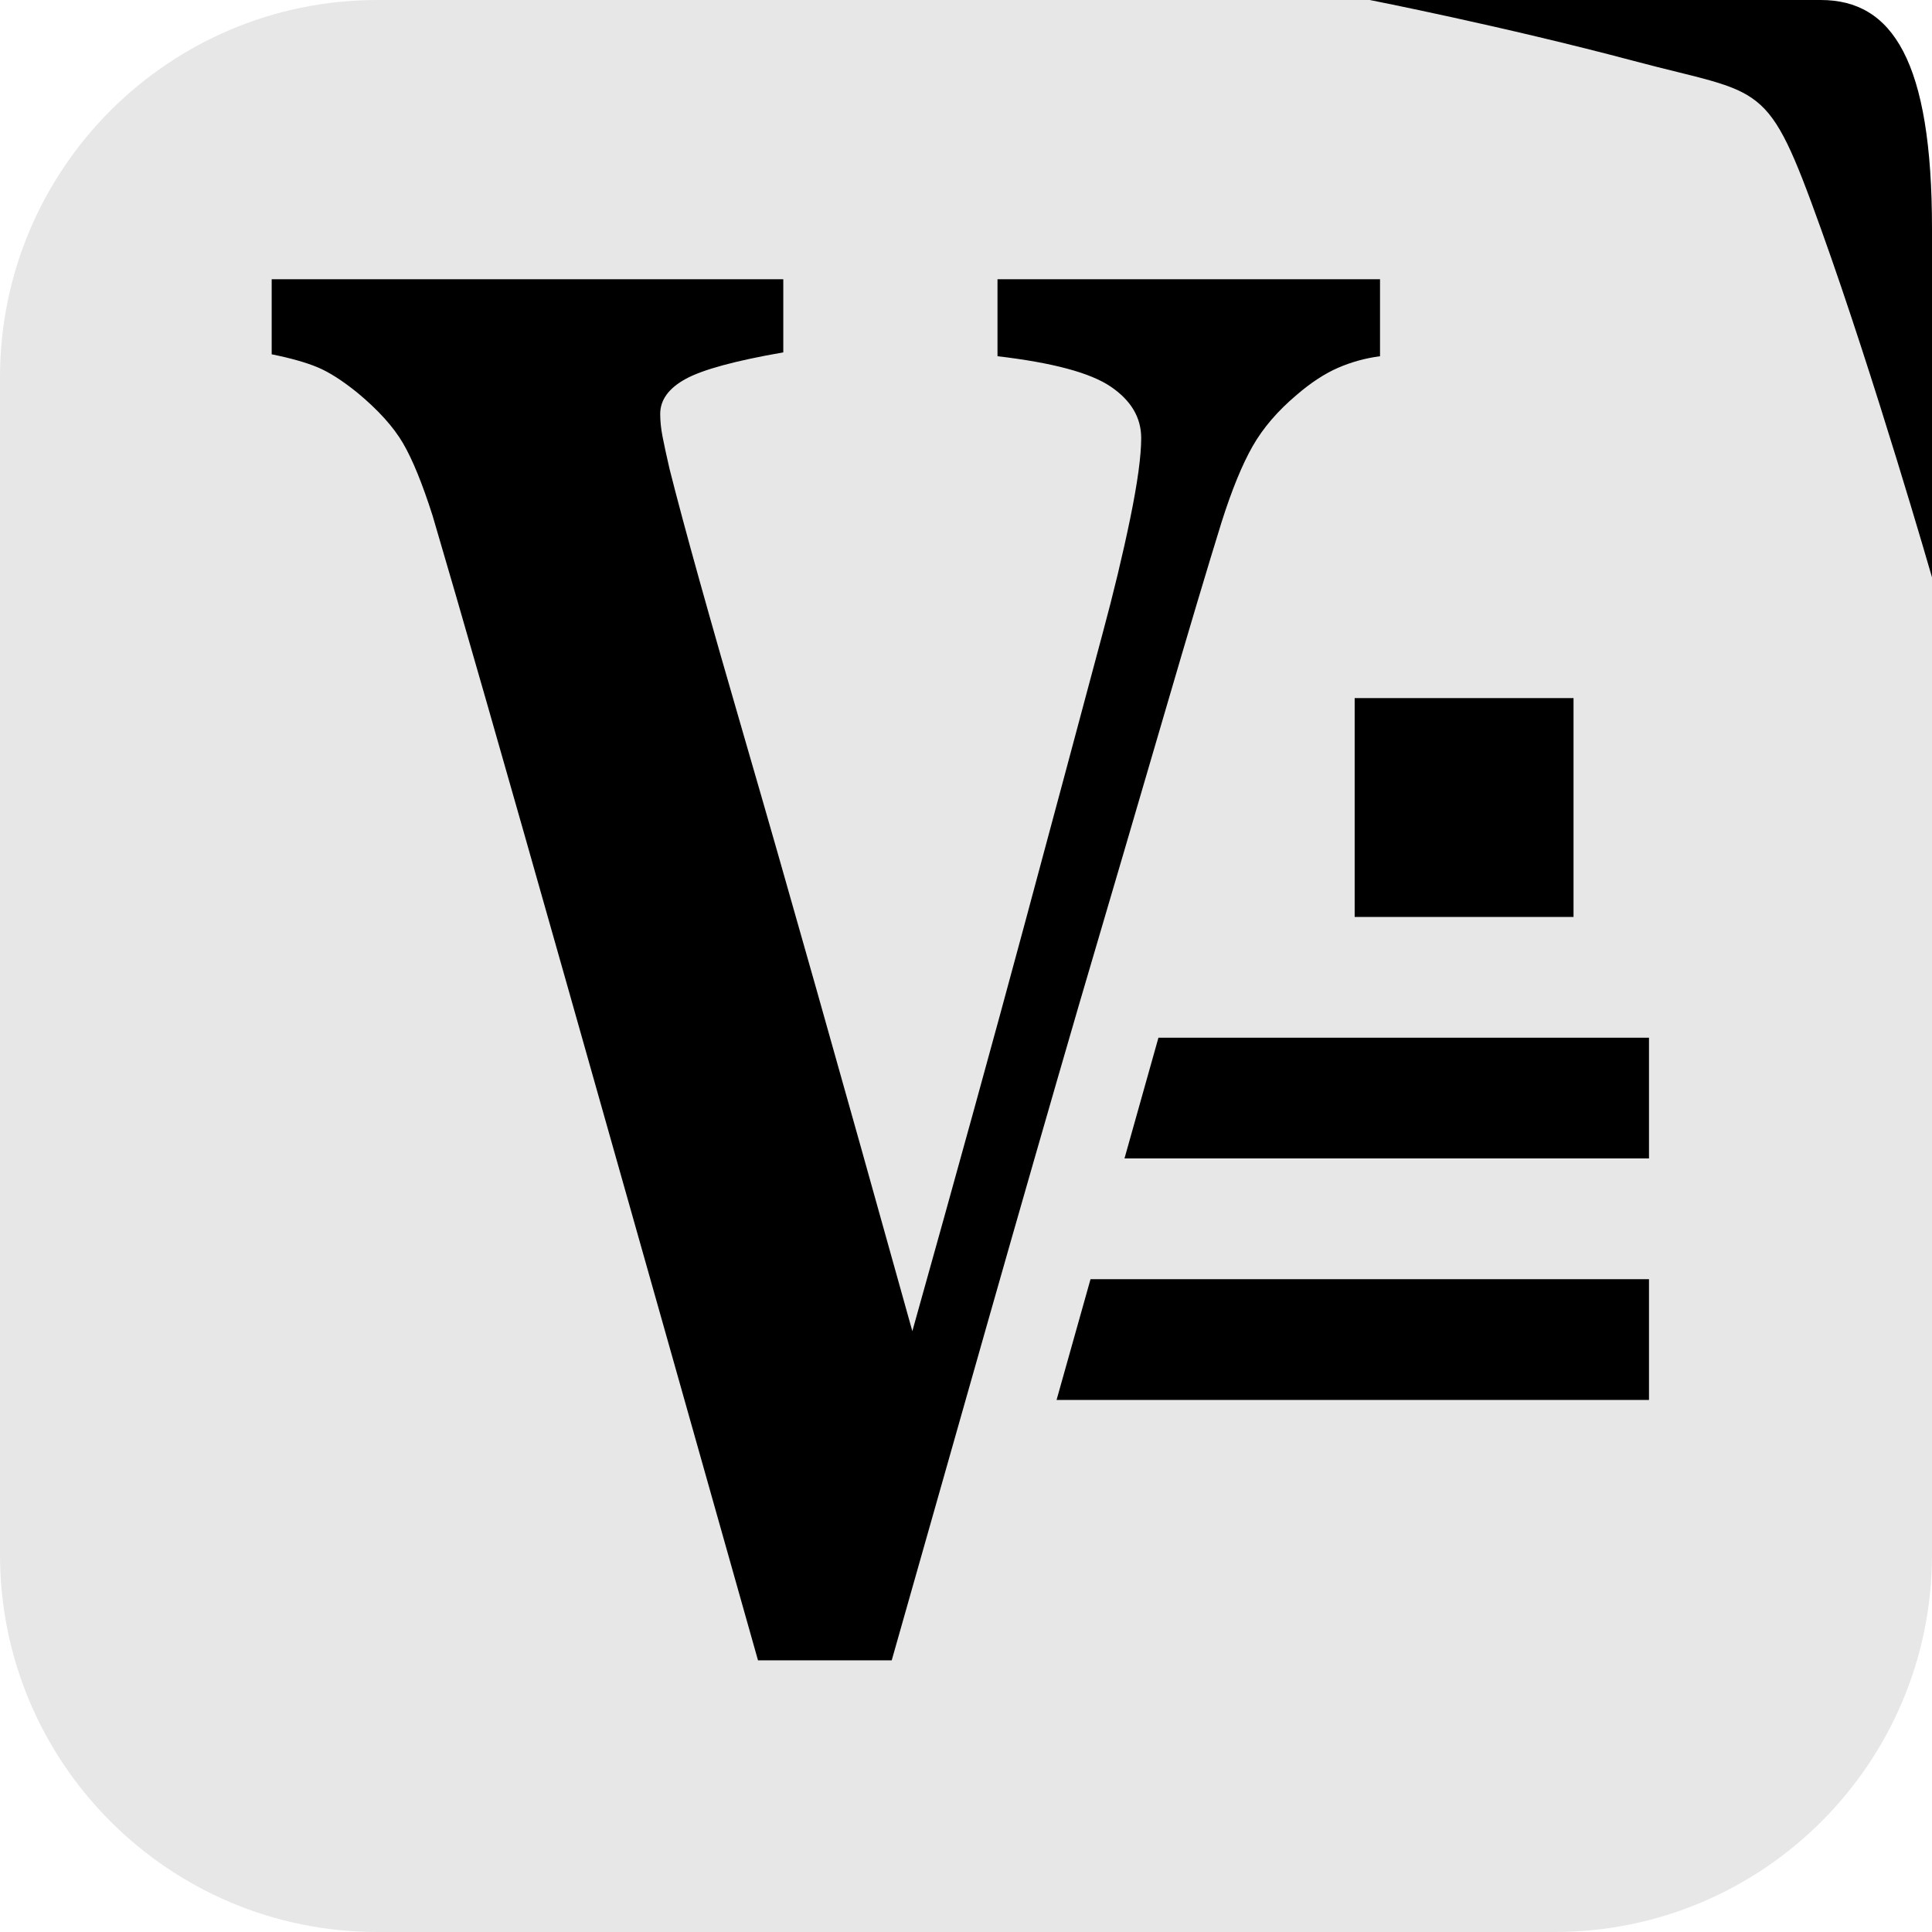
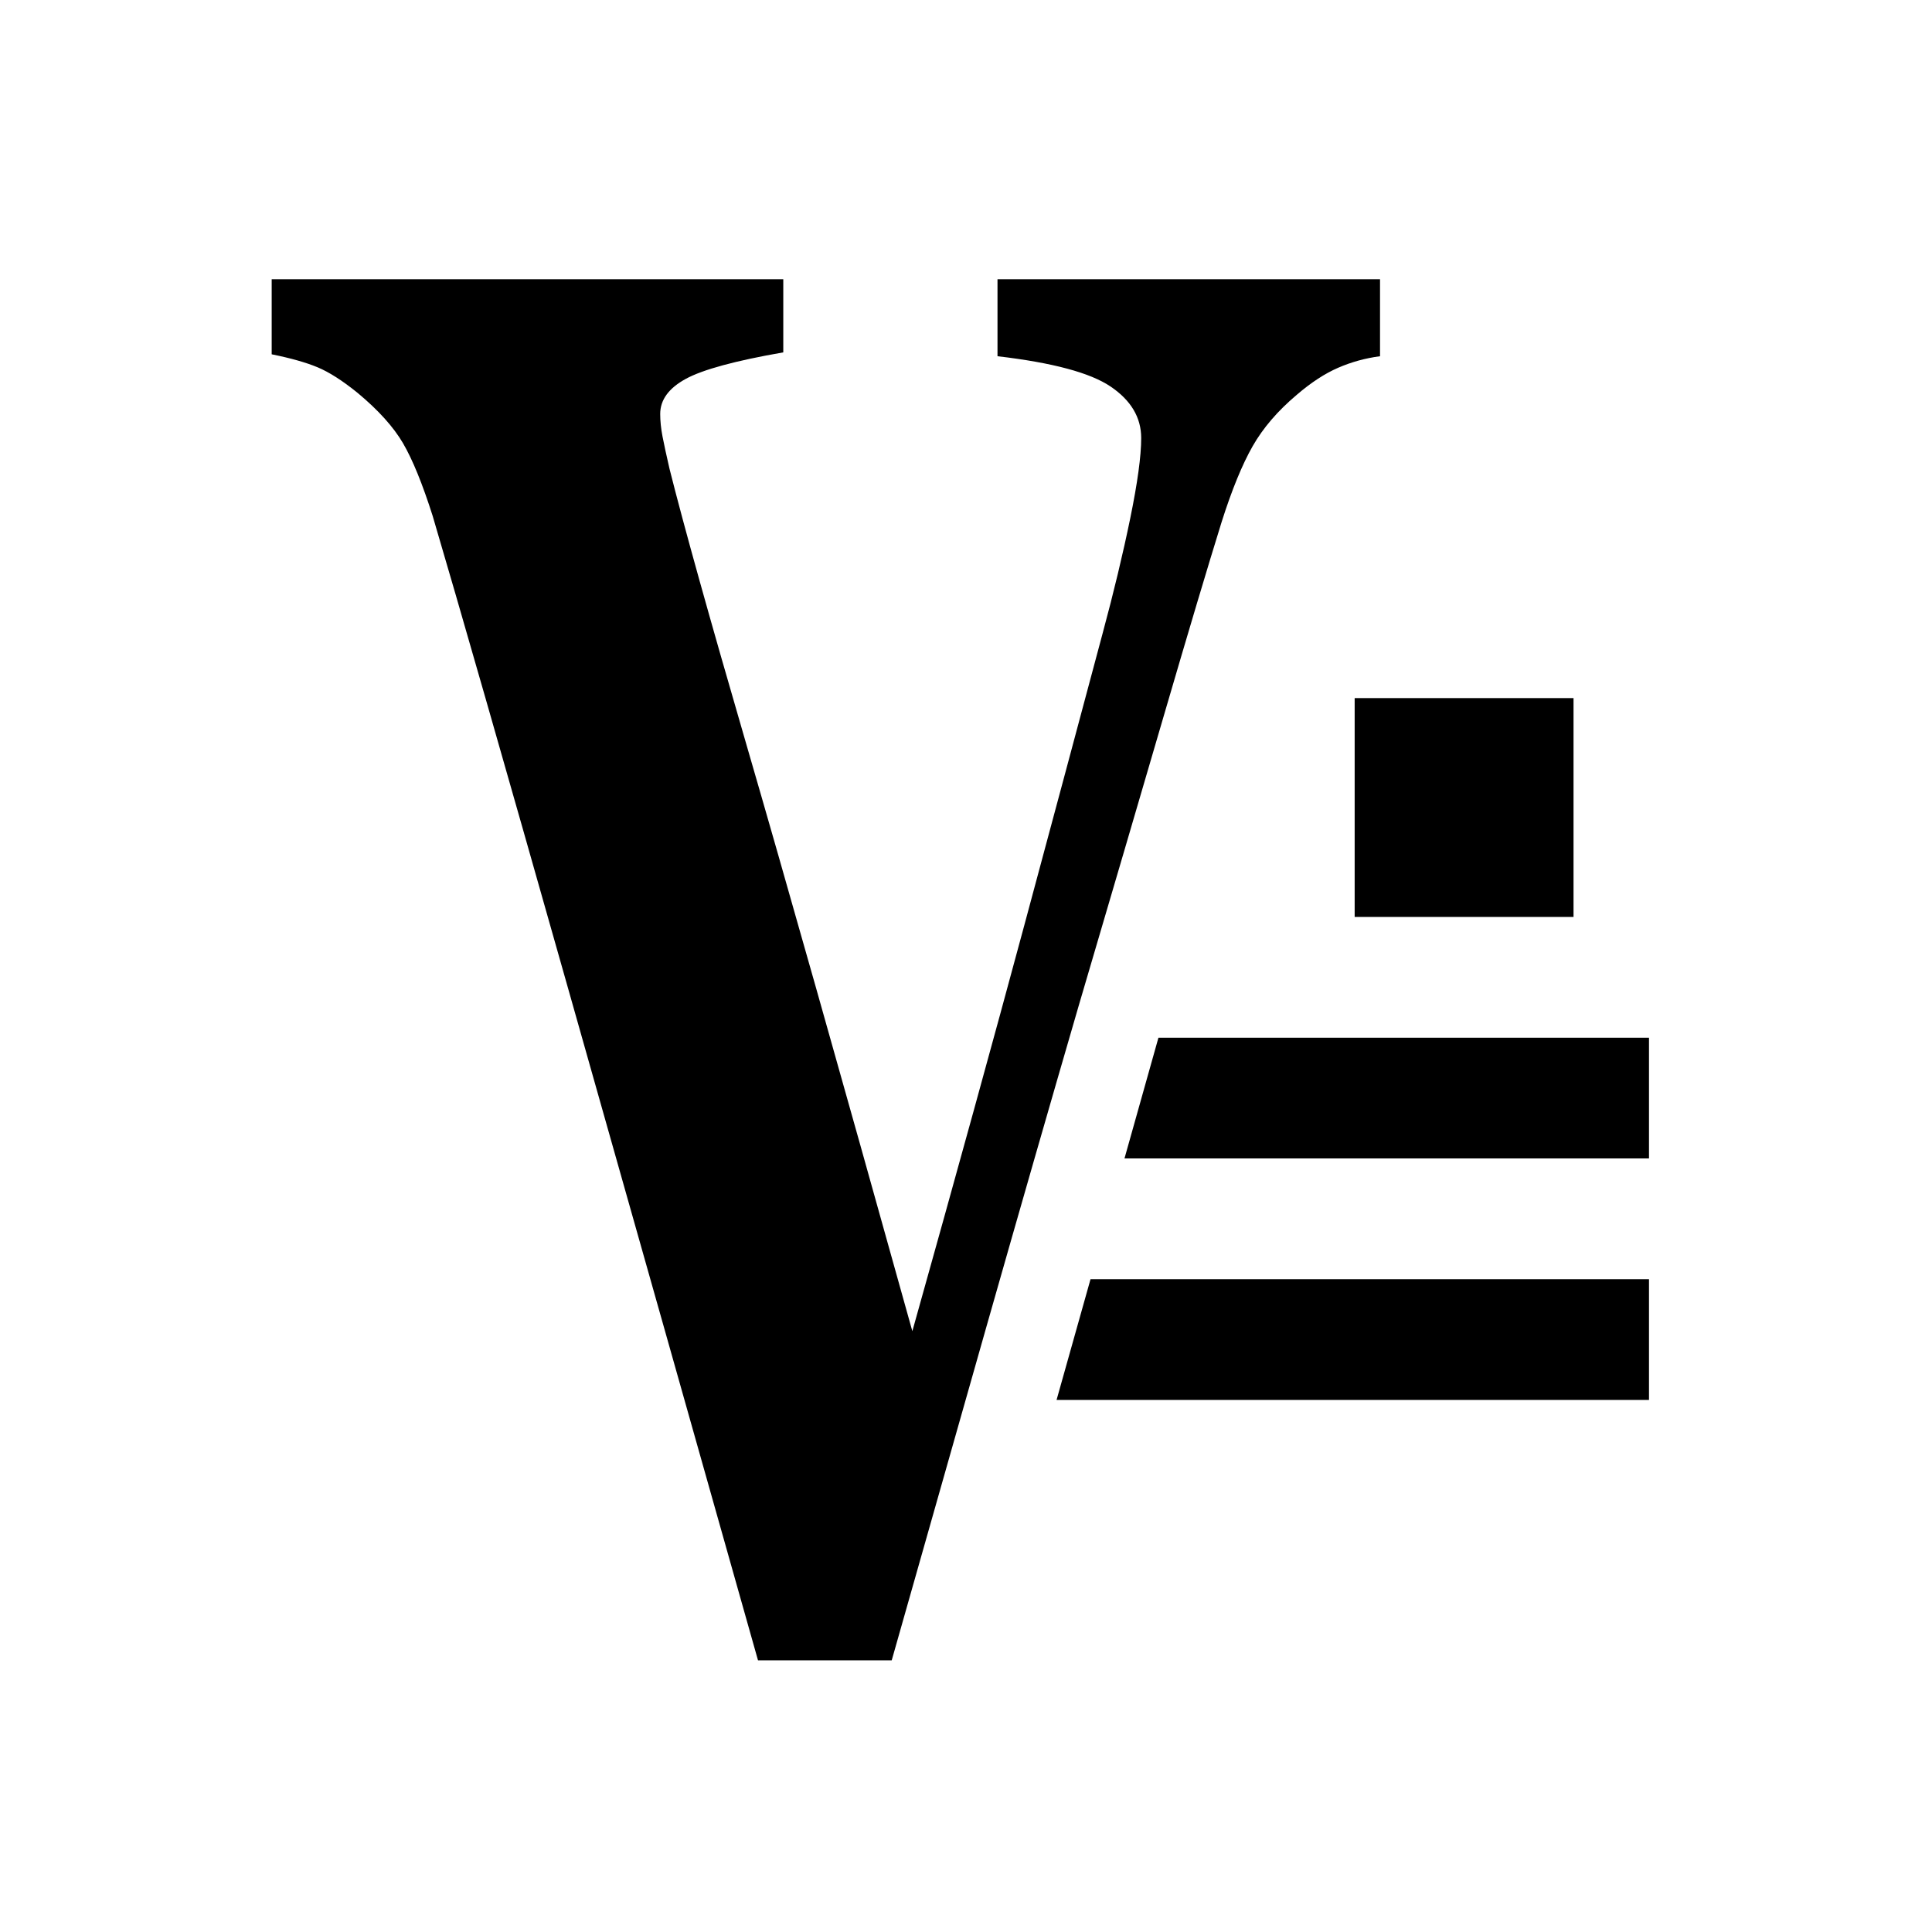
<svg xmlns="http://www.w3.org/2000/svg" width="512px" height="512px" viewBox="0 0 512 512" version="1.1">
  <description>Created with Sketch (http://www.bohemiancoding.com/sketch)</description>
  <defs />
  <g id="Page-1" stroke="none" stroke-width="1" fill="none" fill-rule="evenodd">
-     <rect id="Path" fill="#E8E7E7" x="0" y="0" width="512" height="512" rx="100" />
-     <path d="M482.535,0 C501.525,3.00906574e-06 512,16.183 512,60.553 L512,153 C512,153 496.893,100.51 482.535,60.553 C468.176,20.596 467.754,25.404 433.118,16.183 C398.481,6.962 363,0 363,0 L482.535,0 Z" id="Path" fill="#000000" />
+     <rect id="back" x="0" y="0" width="512" height="512" rx="100" />
+     <path d="M482.535,0 C501.525,3.00906574e-06 512,16.183 512,60.553 L512,153 C512,153 496.893,100.51 482.535,60.553 C468.176,20.596 467.754,25.404 433.118,16.183 C398.481,6.962 363,0 363,0 L482.535,0 Z" id="corner" />
    <path d="M365.722,94.404 C361.844,94.914 358.141,95.934 354.615,97.465 C351.089,98.995 347.445,101.376 343.684,104.606 C338.63,108.857 334.722,113.406 331.96,118.252 C329.198,123.098 326.465,129.771 323.762,138.273 C320.118,150.006 315.006,167.136 308.424,189.666 C301.841,212.196 294.319,237.828 285.857,266.564 C278.334,292.41 270.195,320.72 261.439,351.497 C252.682,382.273 244.308,411.774 236.315,440 L200.878,440 C184.423,381.678 167.674,322.421 150.632,262.229 C133.589,202.036 121.6,160.208 114.666,136.743 C111.962,128.241 109.347,121.822 106.82,117.486 C104.293,113.151 100.267,108.687 94.743,104.096 C90.747,100.865 87.221,98.613 84.165,97.337 C81.109,96.062 77.054,94.914 72,93.894 L72,74 L207.578,74 L207.578,93.384 C194.884,95.594 186.274,97.932 181.749,100.398 C177.224,102.863 174.961,105.967 174.961,109.707 C174.961,111.578 175.167,113.576 175.579,115.701 C175.99,117.826 176.607,120.675 177.43,124.245 C181.191,139.208 188.008,163.651 197.881,197.573 C207.754,231.495 222.387,283.228 241.781,352.772 C253.652,310.433 263.525,274.641 271.4,245.395 C279.275,216.149 286.209,190.304 292.204,167.859 C295.142,156.977 297.581,146.817 299.52,137.38 C301.46,127.944 302.429,120.845 302.429,116.084 C302.429,110.642 299.726,106.094 294.319,102.438 C288.913,98.783 278.922,96.105 264.348,94.404 L264.348,74 L365.722,74 L365.722,94.404 Z M280,371 L437,371 L437,339 L289,339 L280,371 Z M298,307 L437,307 L437,275 L307,275 L298,307 Z M359,185 L359,243 L417,243 L417,185 L359,185 Z" id="vcard" fill="#000000" />
  </g>
</svg>
